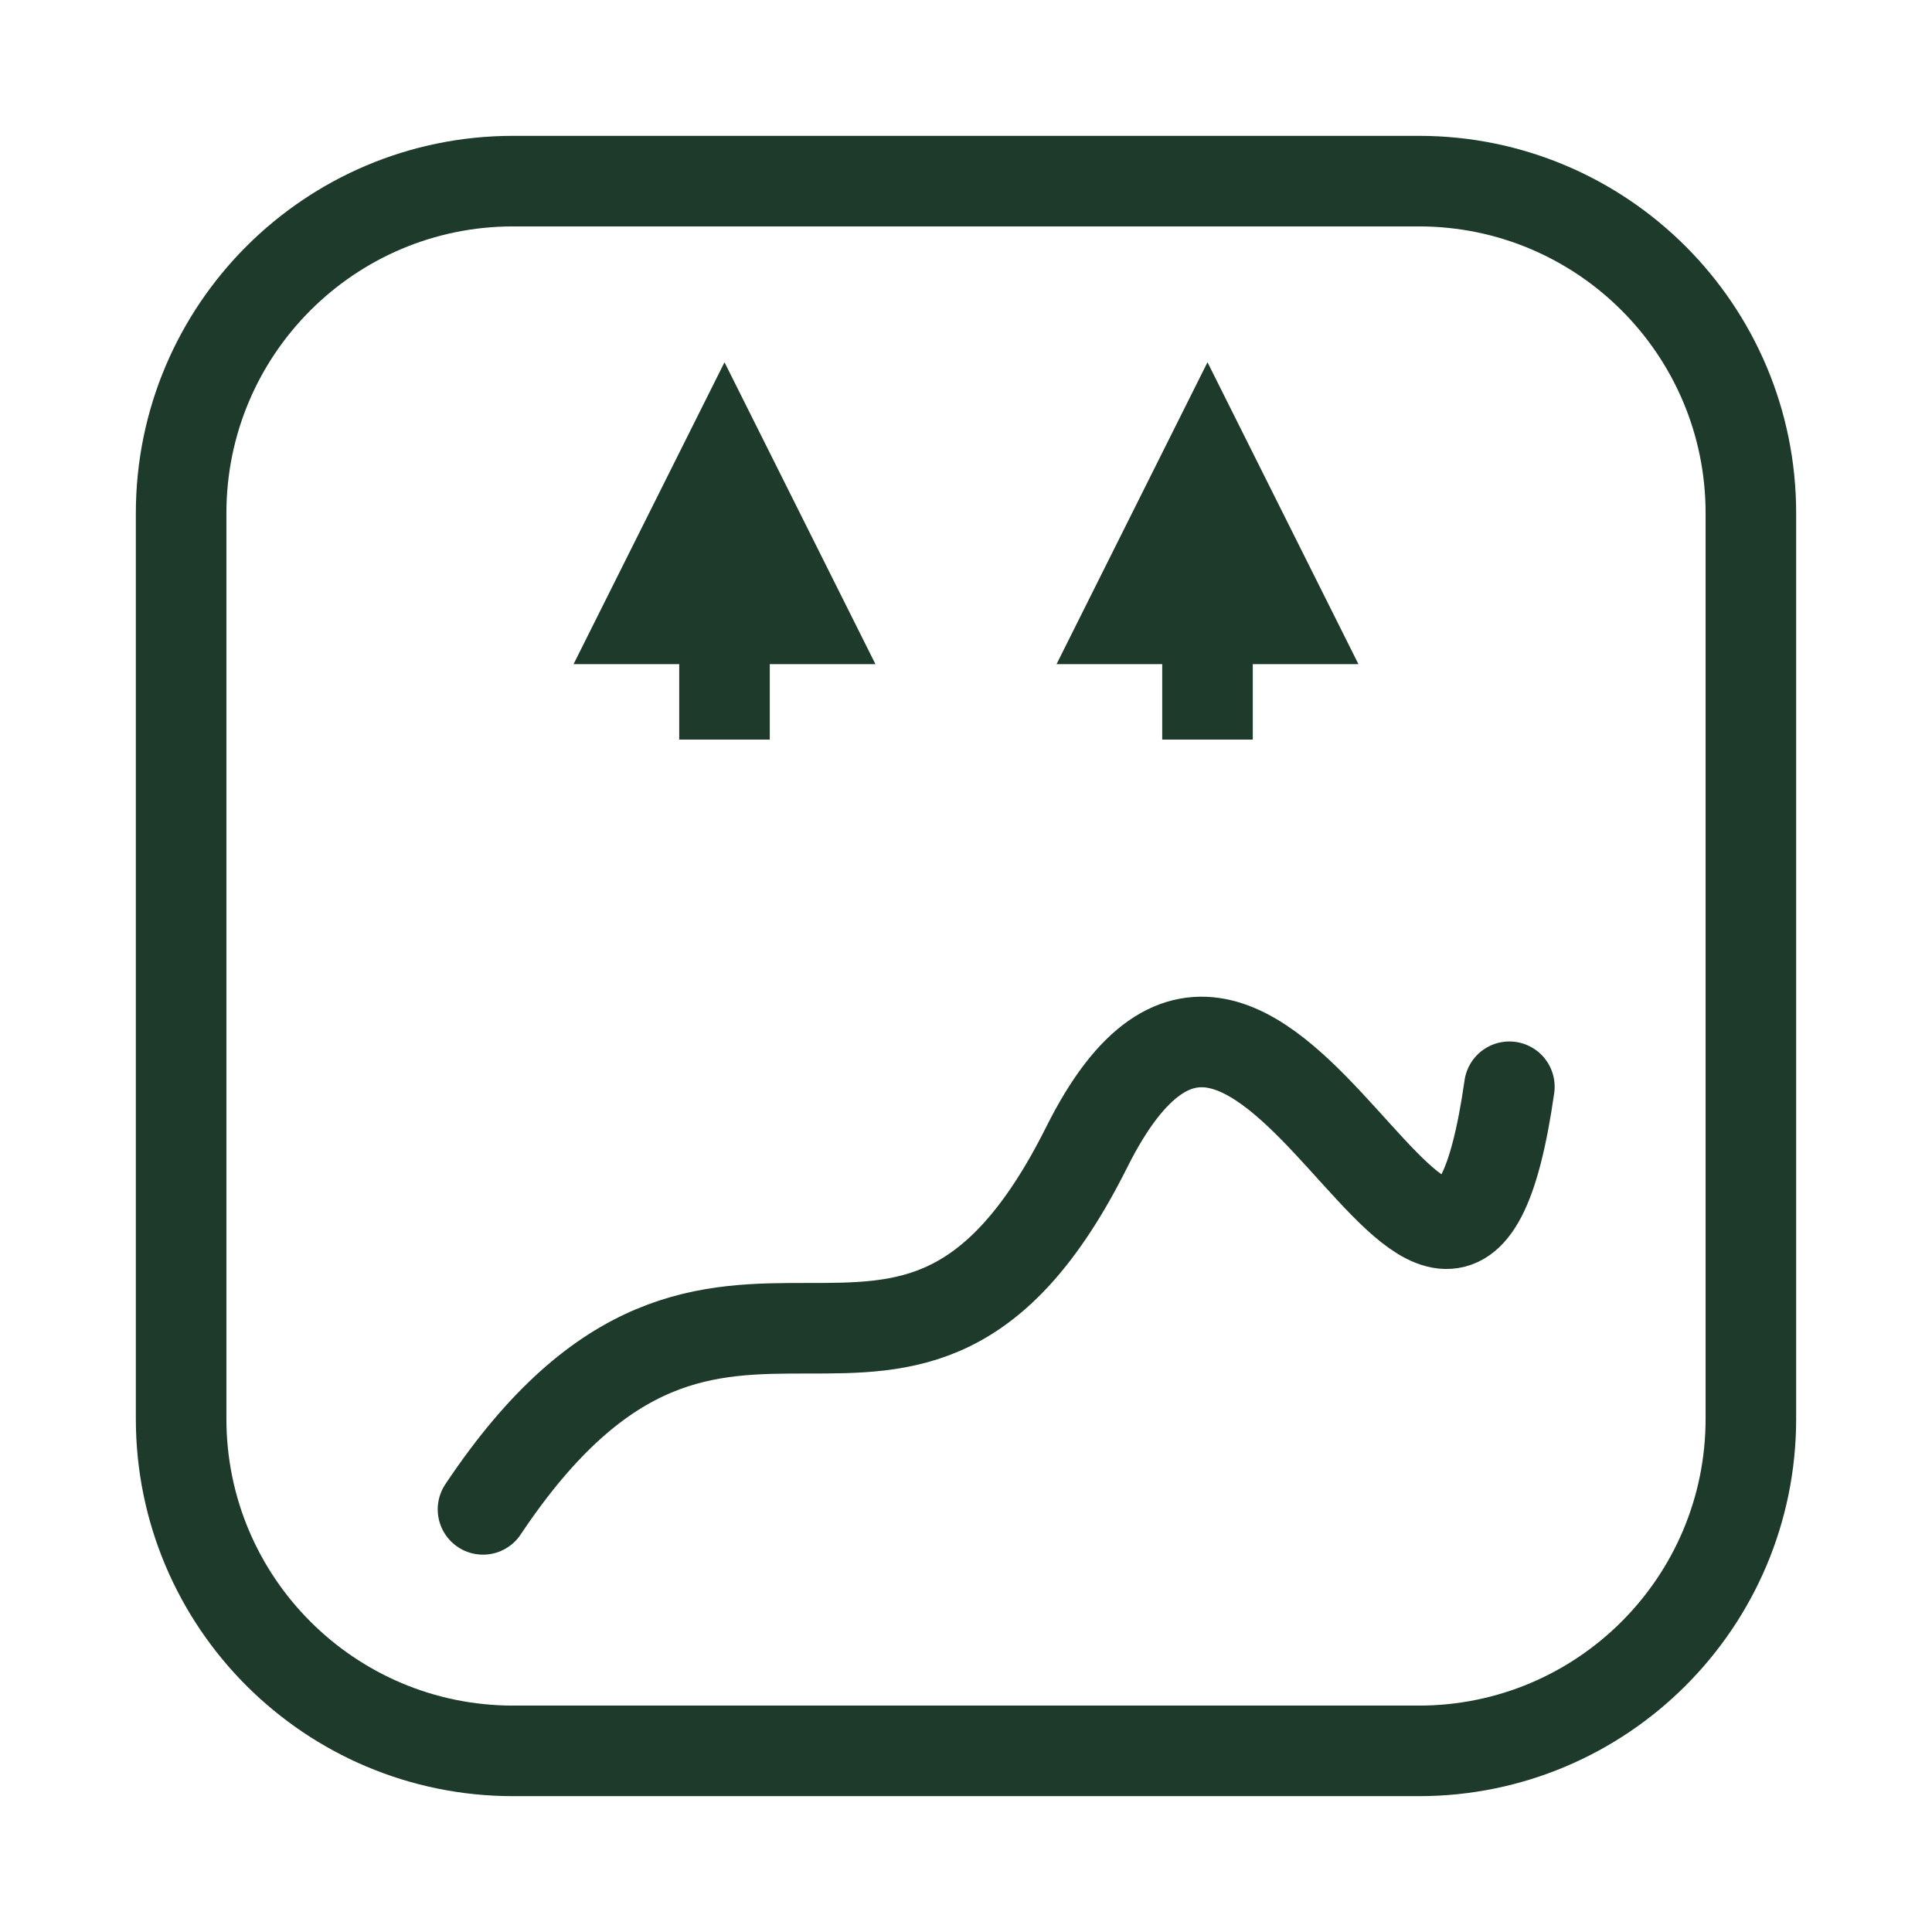
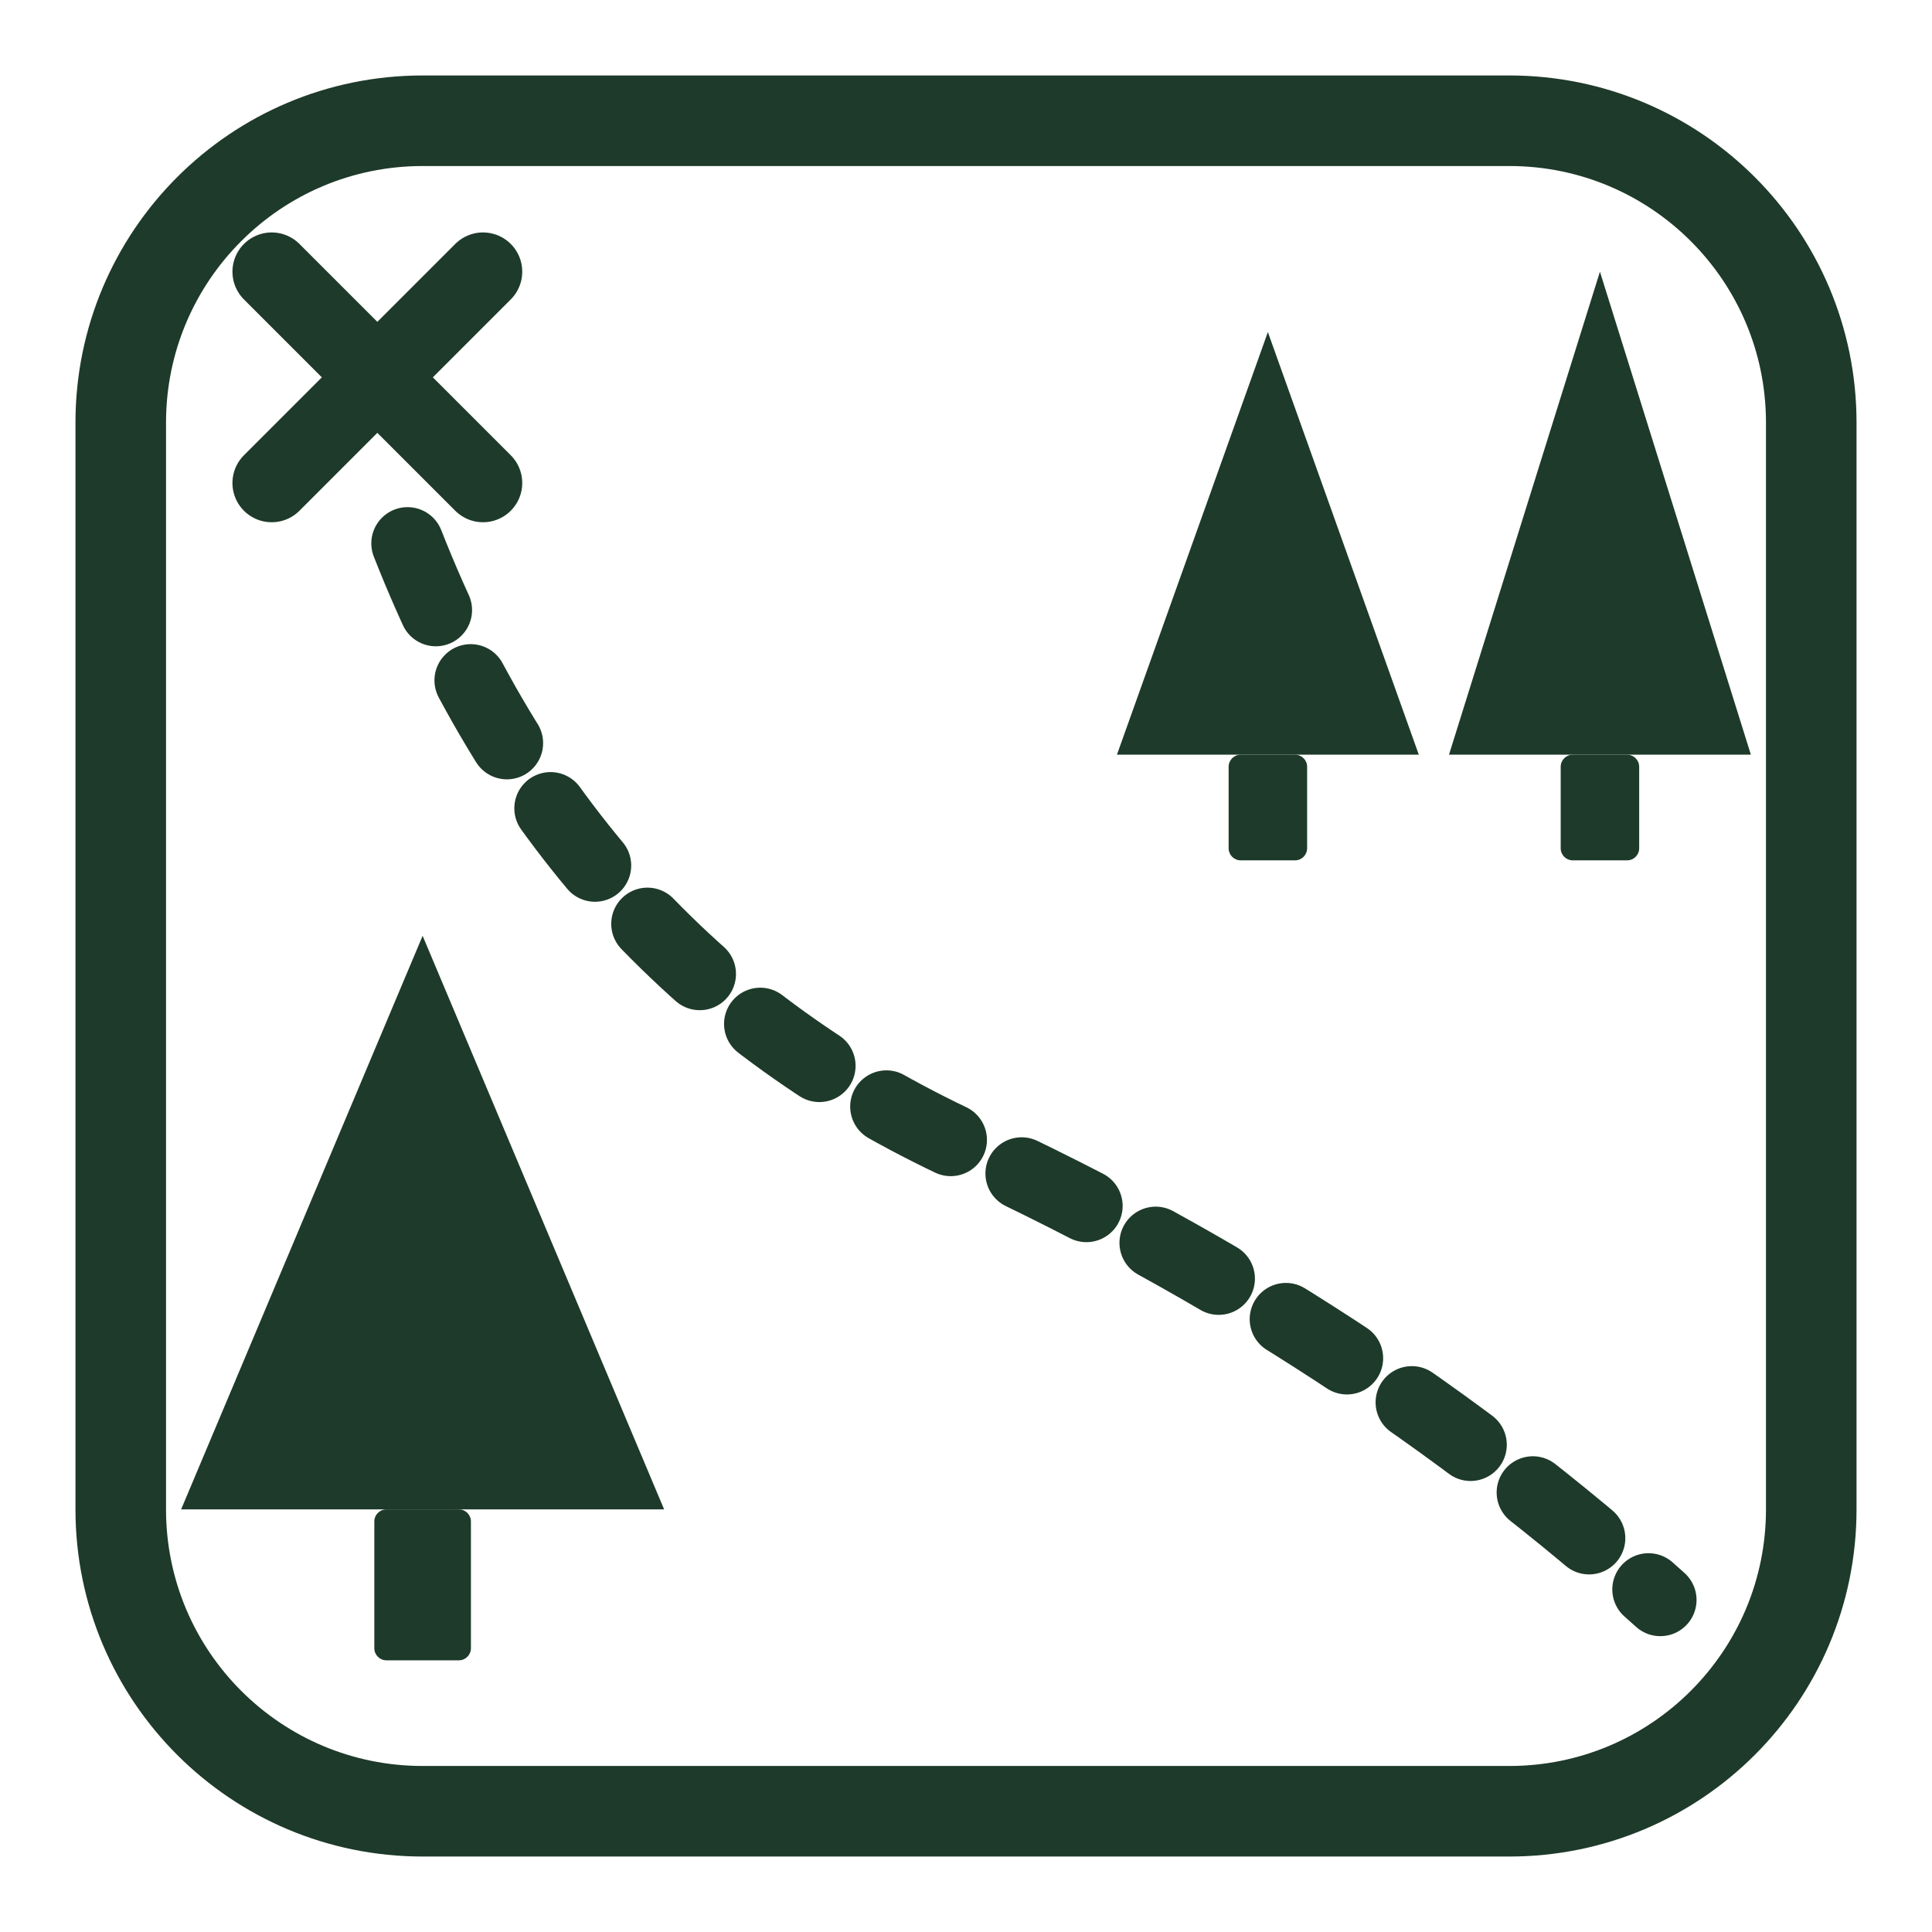
- <svg xmlns="http://www.w3.org/2000/svg" viewBox="0 0 64 64">
-   <rect x="6" y="6" width="52" height="52" rx="11" ry="11" fill="none" stroke="#1E3A2A" stroke-width="3" />
-   <path d="M19 22 l5 -10 l5 10 z" fill="#1E3A2A" />
-   <path d="M35 22 l5 -10 l5 10 z" fill="#1E3A2A" />
-   <rect x="22.5" y="20.5" width="3" height="4" fill="#1E3A2A" />
-   <rect x="38.5" y="20.5" width="3" height="4" fill="#1E3A2A" />
-   <path d="M16 50 C 24 38, 30 50, 36 38 S 48 50, 50 36" fill="none" stroke="#1E3A2A" stroke-width="3" stroke-linecap="round" stroke-linejoin="round" />
+ <svg xmlns="http://www.w3.org/2000/svg" viewBox="0 0 64 64" fill="none" stroke="#1E3A2A" stroke-linecap="round" stroke-linejoin="round">
+   <rect x="4" y="4" width="56" height="56" rx="10" ry="10" stroke-width="3" />
+   <path d="M9 9 L16 16 M16 9 L9 16" stroke-width="2.6" />
+   <path d="M13.5 18 Q 19 32, 32 38 T 55 53" stroke-width="2.4" stroke-dasharray="2.4 2.6" />
+   <g fill="#1E3A2A" stroke="none">
+     <path d="M37 25 L42 11 L47 25 Z" />
+     <rect x="40.7" y="25" width="2.6" height="3.5" rx="0.4" />
+   </g>
+   <g fill="#1E3A2A" stroke="none">
+     <path d="M48 25 L53 9 L58 25 Z" />
+     <rect x="51.7" y="25" width="2.6" height="3.5" rx="0.4" />
+   </g>
+   <g fill="#1E3A2A" stroke="none">
+     <path d="M6 50 L14 31 L22 50 Z" />
+     <rect x="12.4" y="50" width="3.2" height="5" rx="0.4" />
+   </g>
</svg>
